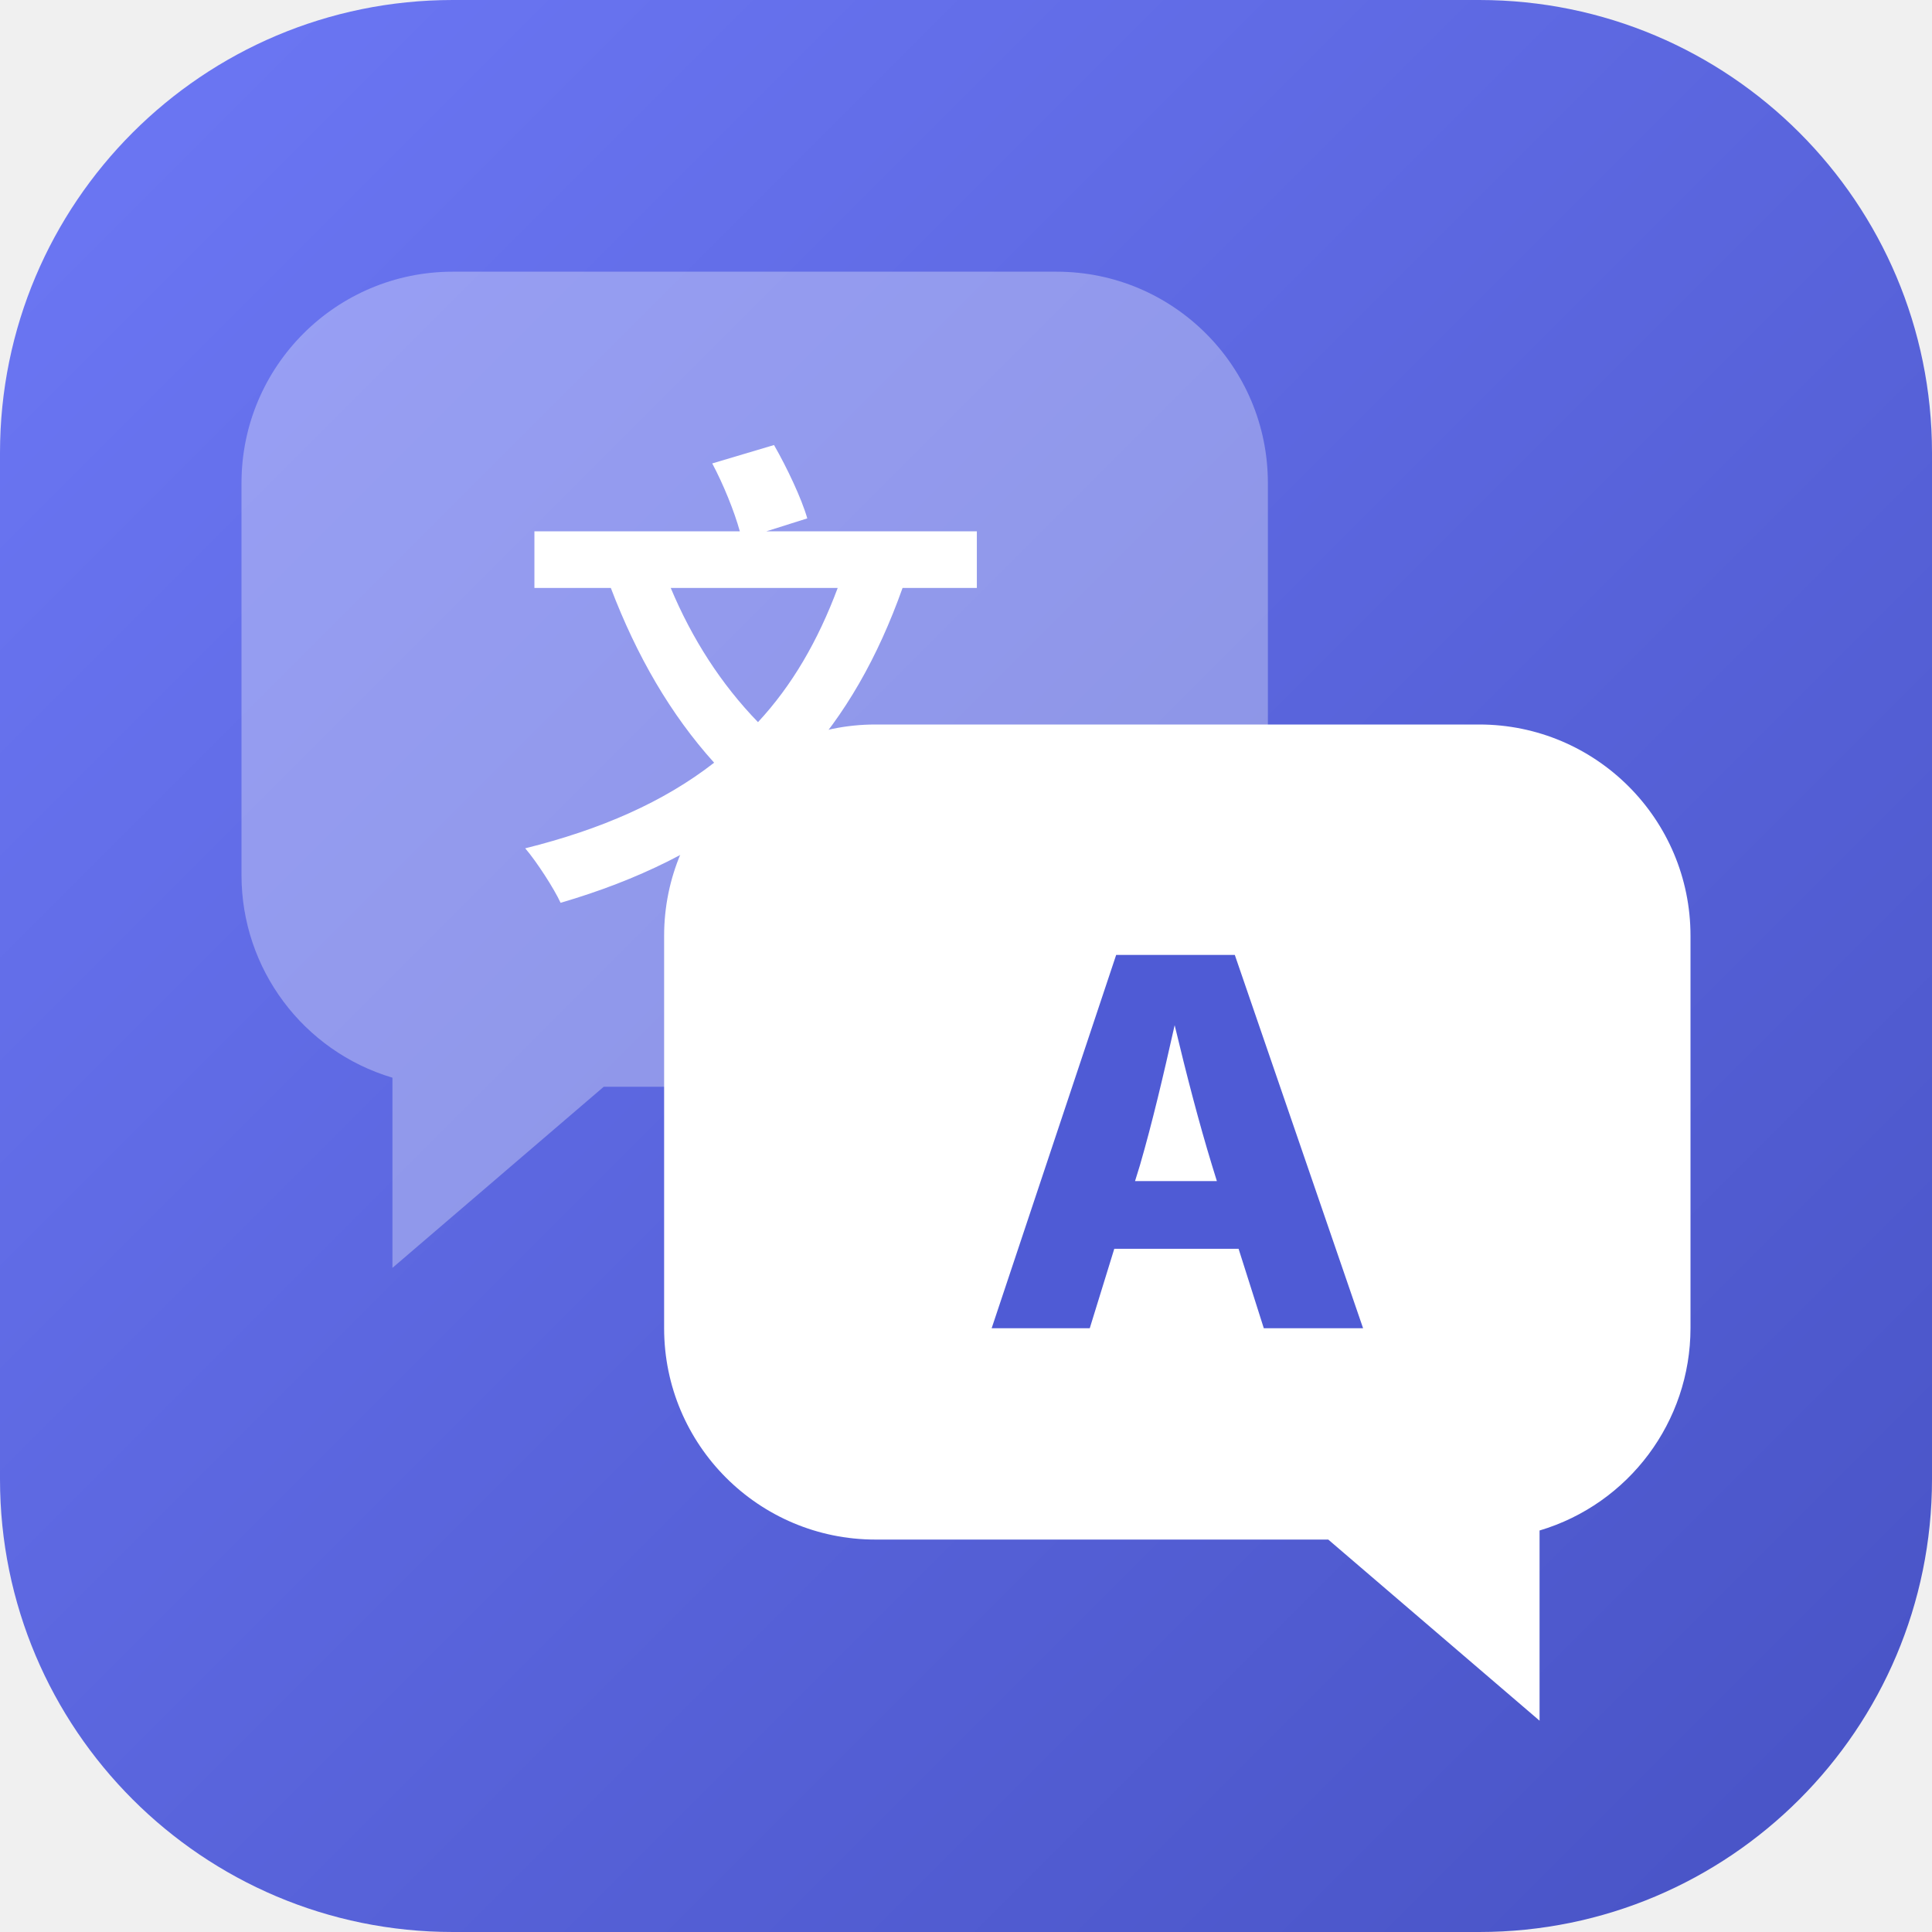
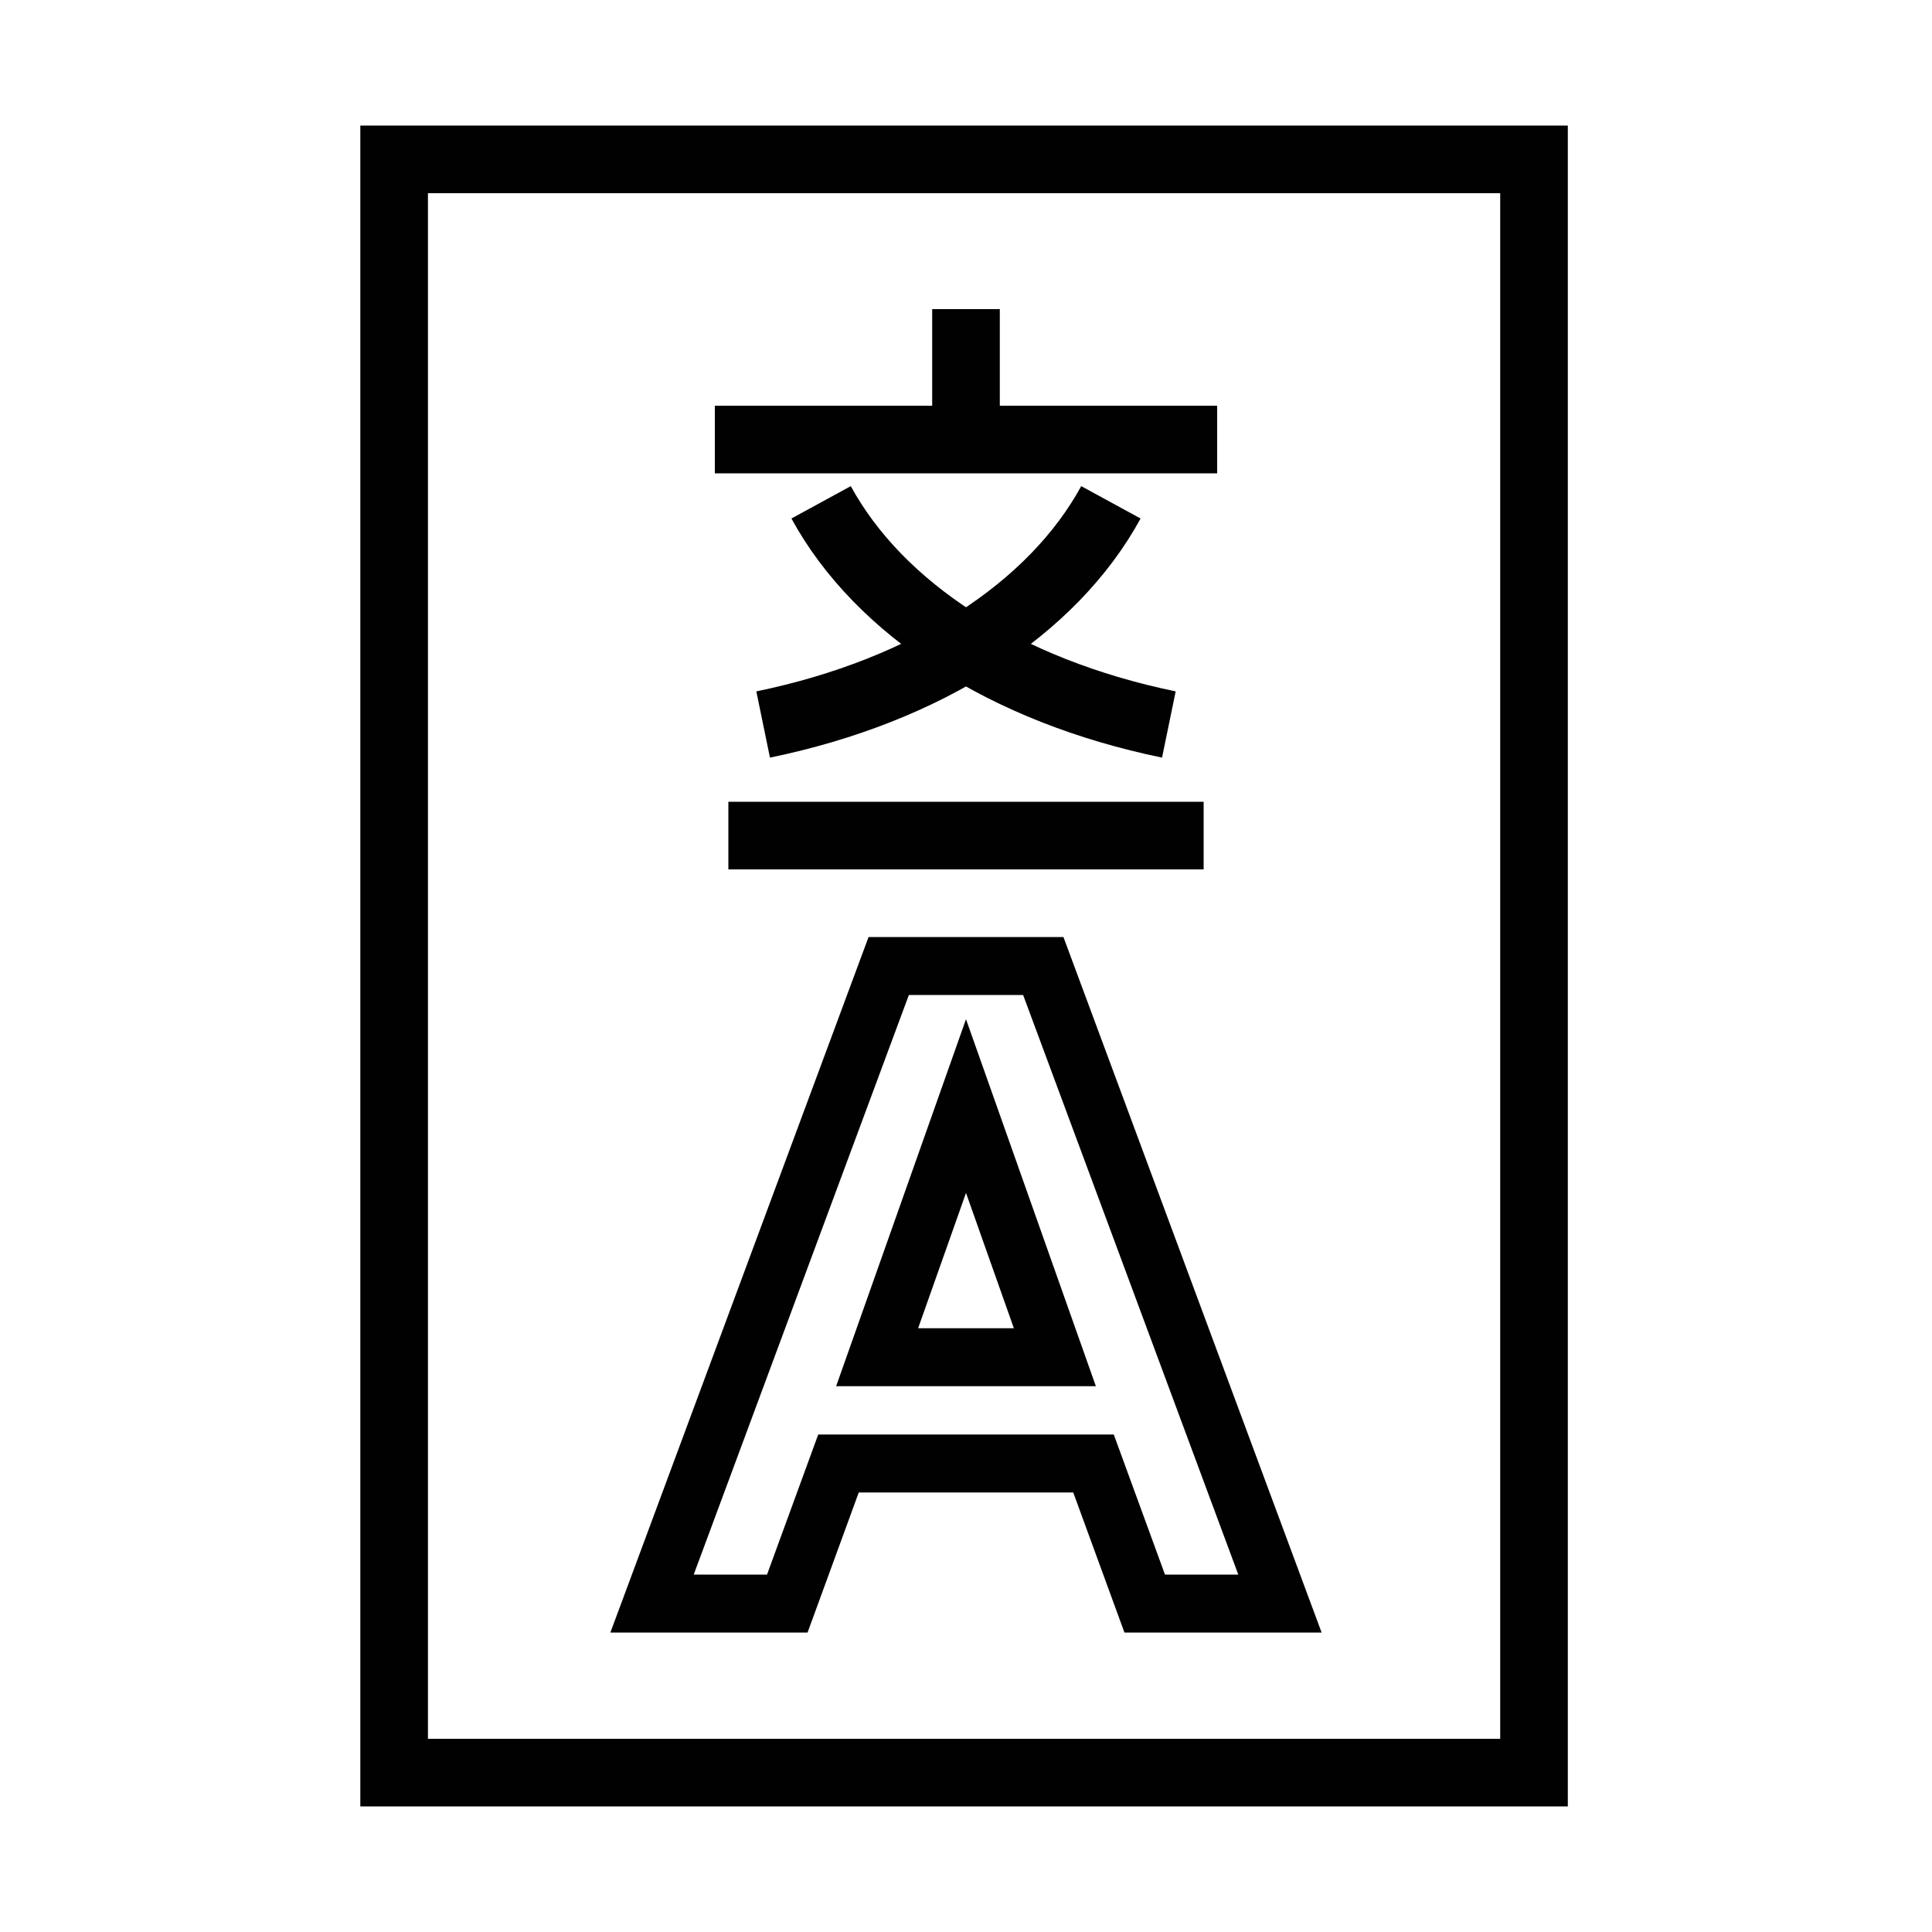
- <svg xmlns="http://www.w3.org/2000/svg" viewBox="0 0 128 128">
-   <defs>
-     <linearGradient id="bg" x1="0" y1="0" x2="1" y2="1">
-       <stop offset="0" stop-color="#6d78f6" />
-       <stop offset="1" stop-color="#4752c4" />
-     </linearGradient>
-   </defs>
-   <rect width="128" height="128" rx="30" fill="url(#bg)" />
-   <path d="M30 18h40a14 14 0 0 1 14 14v26a14 14 0 0 1-14 14H40l-14 12v-12.6A14 14 0 0 1 16 58V32a14 14 0 0 1 14-14z" fill="#fff" fill-opacity=".32" />
-   <text x="50" y="57" text-anchor="middle" font-family="PingFang SC, Hiragino Sans GB, Noto Sans CJK SC, sans-serif" font-size="32" font-weight="600" fill="#fff">文</text>
-   <path d="M58 48h40a14 14 0 0 1 14 14v26a14 14 0 0 1-10 13.4V114l-14-12H58a14 14 0 0 1-14-14V62a14 14 0 0 1 14-14z" fill="#fff" />
-   <text x="78" y="88" text-anchor="middle" font-family="gg sans, Inter, Helvetica Neue, Arial, sans-serif" font-size="34" font-weight="800" fill="#4f5bd5">A</text>
+ <svg xmlns="http://www.w3.org/2000/svg" viewBox="0 0 200 200">
+   <rect width="200" height="200" fill="#fff" />
+   <path d="M37.3 187V13h125v174H37.3zm7-7h111V20H44.3v160z" fill="#010101" />
+   <g stroke="#010101" stroke-width="7" fill="none" stroke-linecap="butt" stroke-linejoin="miter">
+     <path d="M100 32v10" />
+     <path d="M74 45.5h52" />
+     <path d="M85 52c6 11 19 19.5 36 23" />
+     <path d="M115 52c-6 11-19 19.5-36 23" />
+   </g>
+   <rect x="75.4" y="83" width="49.2" height="7" fill="#010101" />
+   <path d="M92 100h16l24.5 66h-14l-5.3-14.5H86.8L81.5 166h-14L92 100zm-1.2 40.5h18.4L100 114.5l-9.2 26z" fill="none" stroke="#010101" stroke-width="6" stroke-linejoin="miter" />
</svg>
